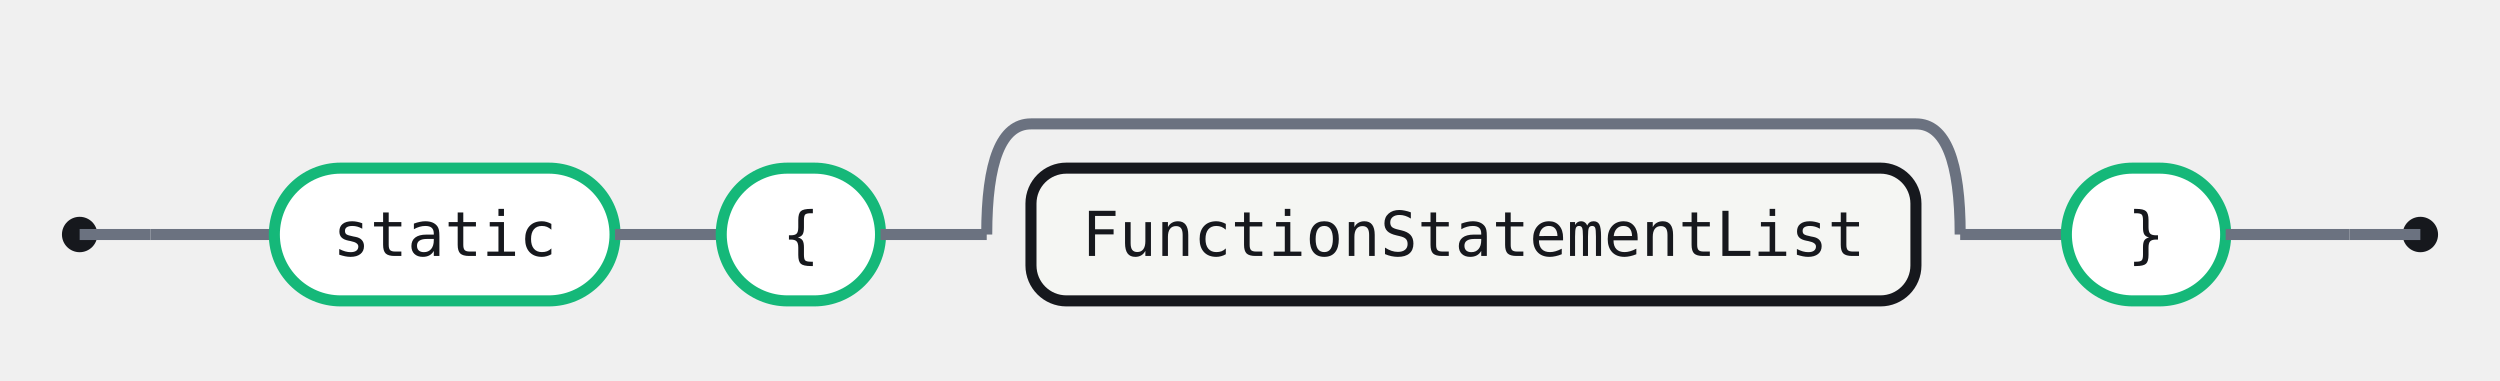
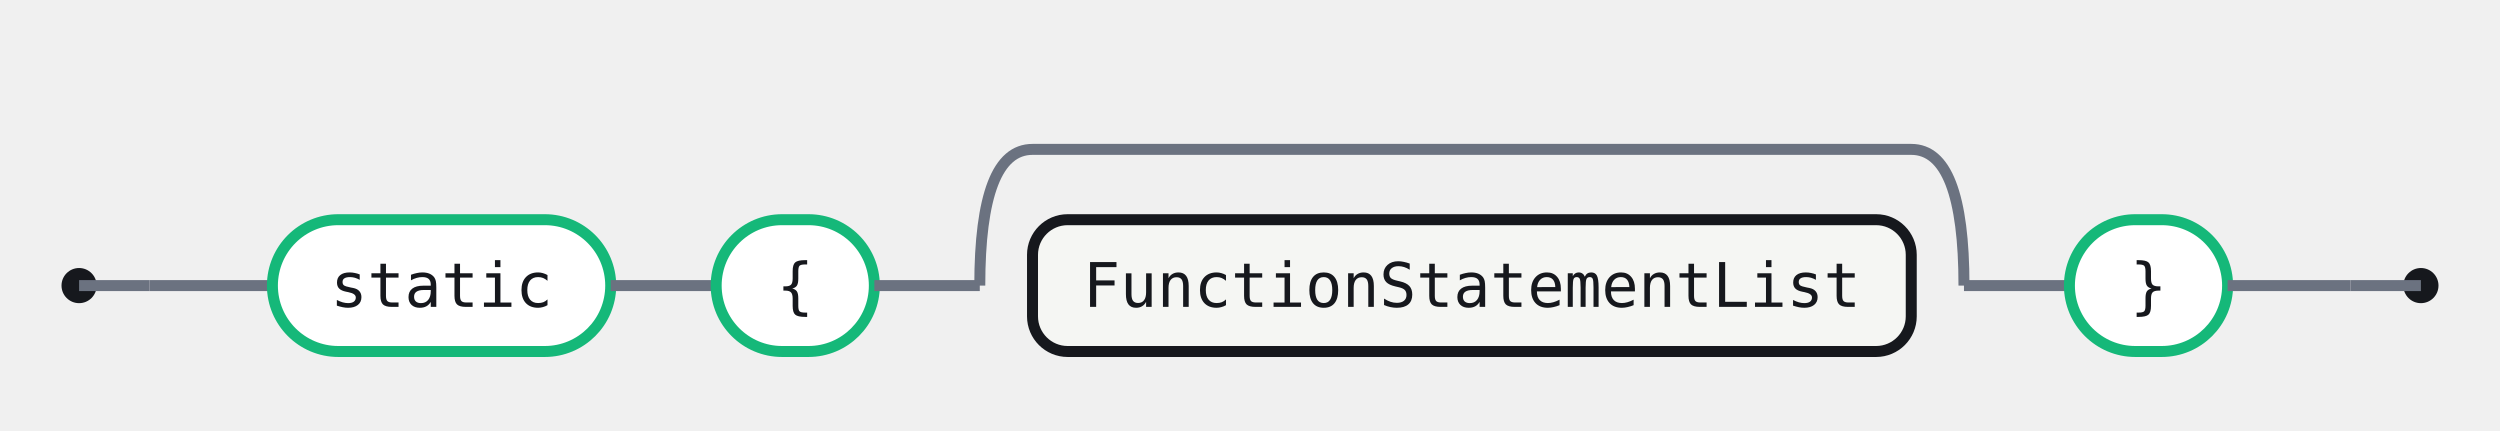
- <svg xmlns="http://www.w3.org/2000/svg" width="565" height="86" viewBox="0 0 565 86" role="img" aria-label="Railroad diagram for the StaticBlock rule">
+ <svg xmlns="http://www.w3.org/2000/svg" width="569" height="98" viewBox="0 0 569 98" role="img" aria-label="Railroad diagram for the StaticBlock rule">
  <style>.rr-track{fill:none;stroke:#6B7280;stroke-width:2.5}.rr-term{fill:#fff;stroke:#15B879;stroke-width:2.5}.rr-nonterm{fill:#F5F6F3;stroke:#16181D;stroke-width:2.5}.rr-text{fill:#16181D;font:14px 'Fira Code',ui-monospace,SFMono-Regular,Menlo,Consolas,monospace;font-feature-settings:"liga" 1,"calt" 1;}.rr-action-text{fill:#6B7280;font:14px 'Fira Code',ui-monospace,SFMono-Regular,Menlo,Consolas,monospace;font-style:italic;font-feature-settings:"liga" 1,"calt" 1;}.rr-cap{fill:#16181D}</style>
-   <circle class="rr-cap" cx="18" cy="53" r="4" />
-   <circle class="rr-cap" cx="547" cy="53" r="4" />
-   <path class="rr-track" d="M18 53 H34" />
-   <path class="rr-track" d="M531 53 H547" />
-   <path class="rr-track" d="M34 53 H62" />
+   <circle class="rr-cap" cx="18" cy="65" r="4" />
+   <circle class="rr-cap" cx="551" cy="65" r="4" />
+   <path class="rr-track" d="M18 65 H34" />
+   <path class="rr-track" d="M535 65 H551" />
+   <path class="rr-track" d="M34 65 H62" />
  <g class="rr-node rr-node-term" data-rr-kind="terminal" data-rr-label="static">
-     <rect class="rr-term" x="62" y="38" width="77" height="30" rx="15" />
-     <text class="rr-text" x="100.5" y="53" text-anchor="middle" dominant-baseline="central">static</text>
+     <rect class="rr-term" x="62" y="50" width="77" height="30" rx="15" />
+     <text class="rr-text" x="100.5" y="65" text-anchor="middle" dominant-baseline="central">static</text>
  </g>
-   <path class="rr-track" d="M139 53 H163" />
+   <path class="rr-track" d="M139 65 H163" />
  <g class="rr-node rr-node-term" data-rr-kind="terminal" data-rr-label="{">
-     <rect class="rr-term" x="163" y="38" width="36" height="30" rx="15" />
-     <text class="rr-text" x="181" y="53" text-anchor="middle" dominant-baseline="central">{</text>
+     <rect class="rr-term" x="163" y="50" width="36" height="30" rx="15" />
+     <text class="rr-text" x="181" y="65" text-anchor="middle" dominant-baseline="central">{</text>
  </g>
-   <path class="rr-track" d="M199 53 H223" />
+   <path class="rr-track" d="M199 65 H223" />
  <g class="rr-node rr-node-nonterm" data-rr-kind="nonterminal" data-rr-label="FunctionStatementList">
-     <rect class="rr-nonterm" x="233" y="38" width="200" height="30" rx="8" />
-     <text class="rr-text" x="333" y="53" text-anchor="middle" dominant-baseline="central">FunctionStatementList</text>
+     <rect class="rr-nonterm" x="235" y="50" width="200" height="30" rx="8" />
+     <text class="rr-text" x="335" y="65" text-anchor="middle" dominant-baseline="central">FunctionStatementList</text>
  </g>
-   <path class="rr-track" d="M223 53 Q223 28 233 28 H433 Q443 28 443 53" />
-   <path class="rr-track" d="M443 53 H467" />
+   <path class="rr-track" d="M223 65 Q223 34 235 34 H435 Q447 34 447 65" />
+   <path class="rr-track" d="M447 65 H471" />
  <g class="rr-node rr-node-term" data-rr-kind="terminal" data-rr-label="}">
-     <rect class="rr-term" x="467" y="38" width="36" height="30" rx="15" />
-     <text class="rr-text" x="485" y="53" text-anchor="middle" dominant-baseline="central">}</text>
+     <rect class="rr-term" x="471" y="50" width="36" height="30" rx="15" />
+     <text class="rr-text" x="489" y="65" text-anchor="middle" dominant-baseline="central">}</text>
  </g>
-   <path class="rr-track" d="M503 53 H531" />
+   <path class="rr-track" d="M507 65 H535" />
</svg>
